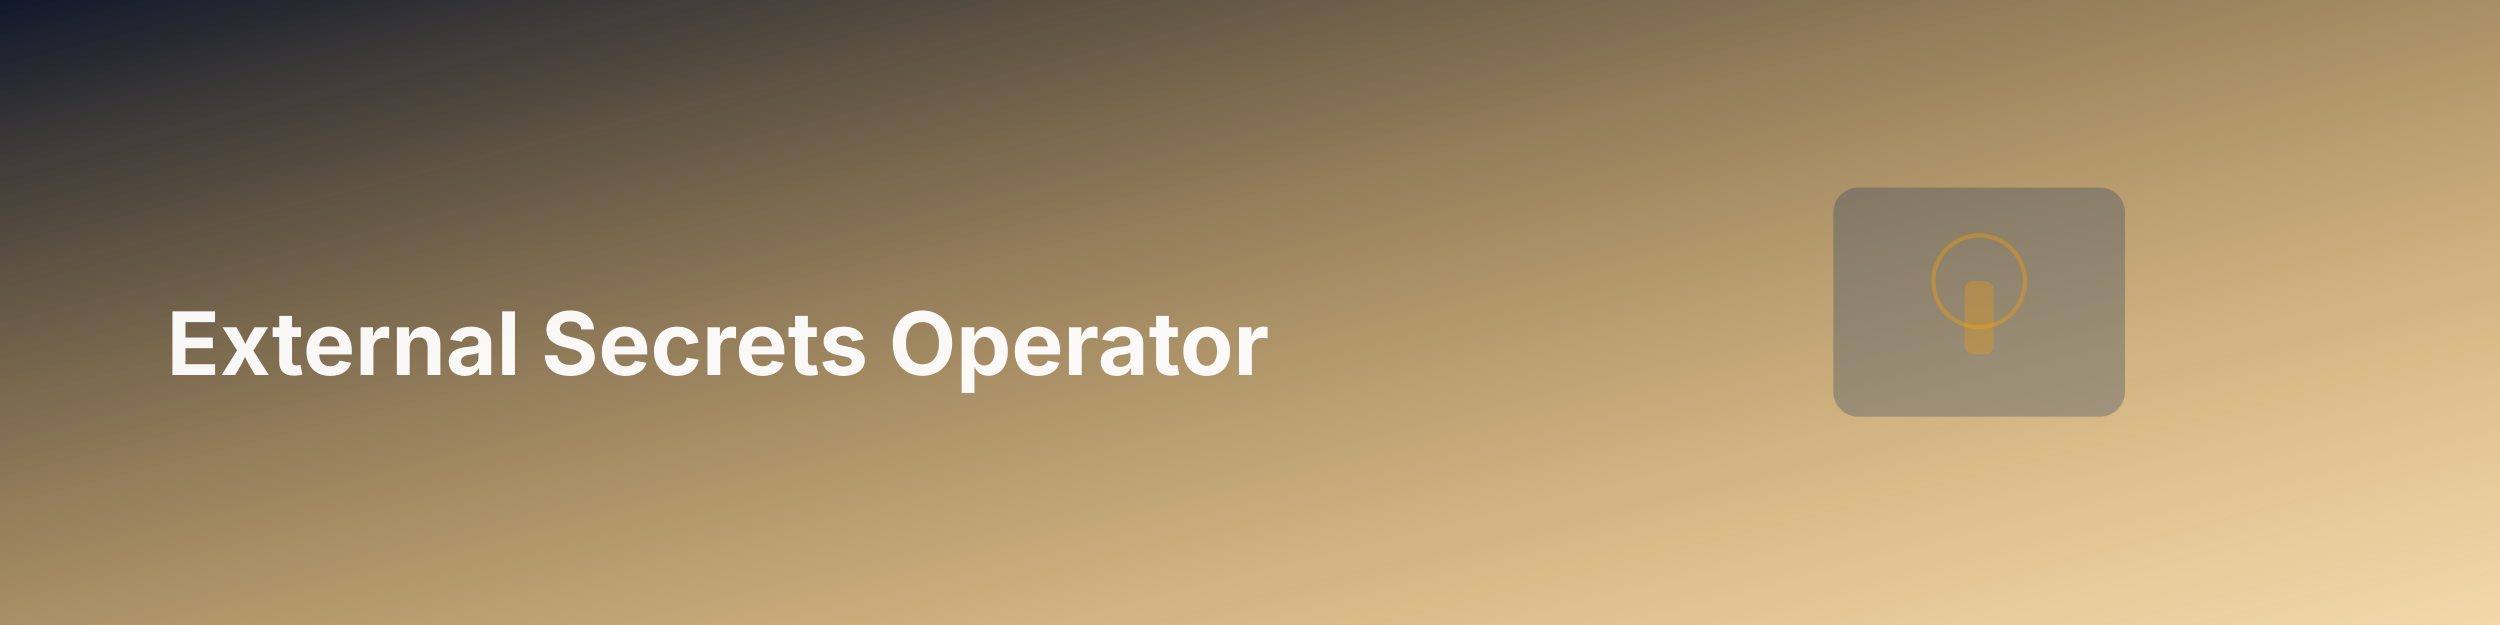
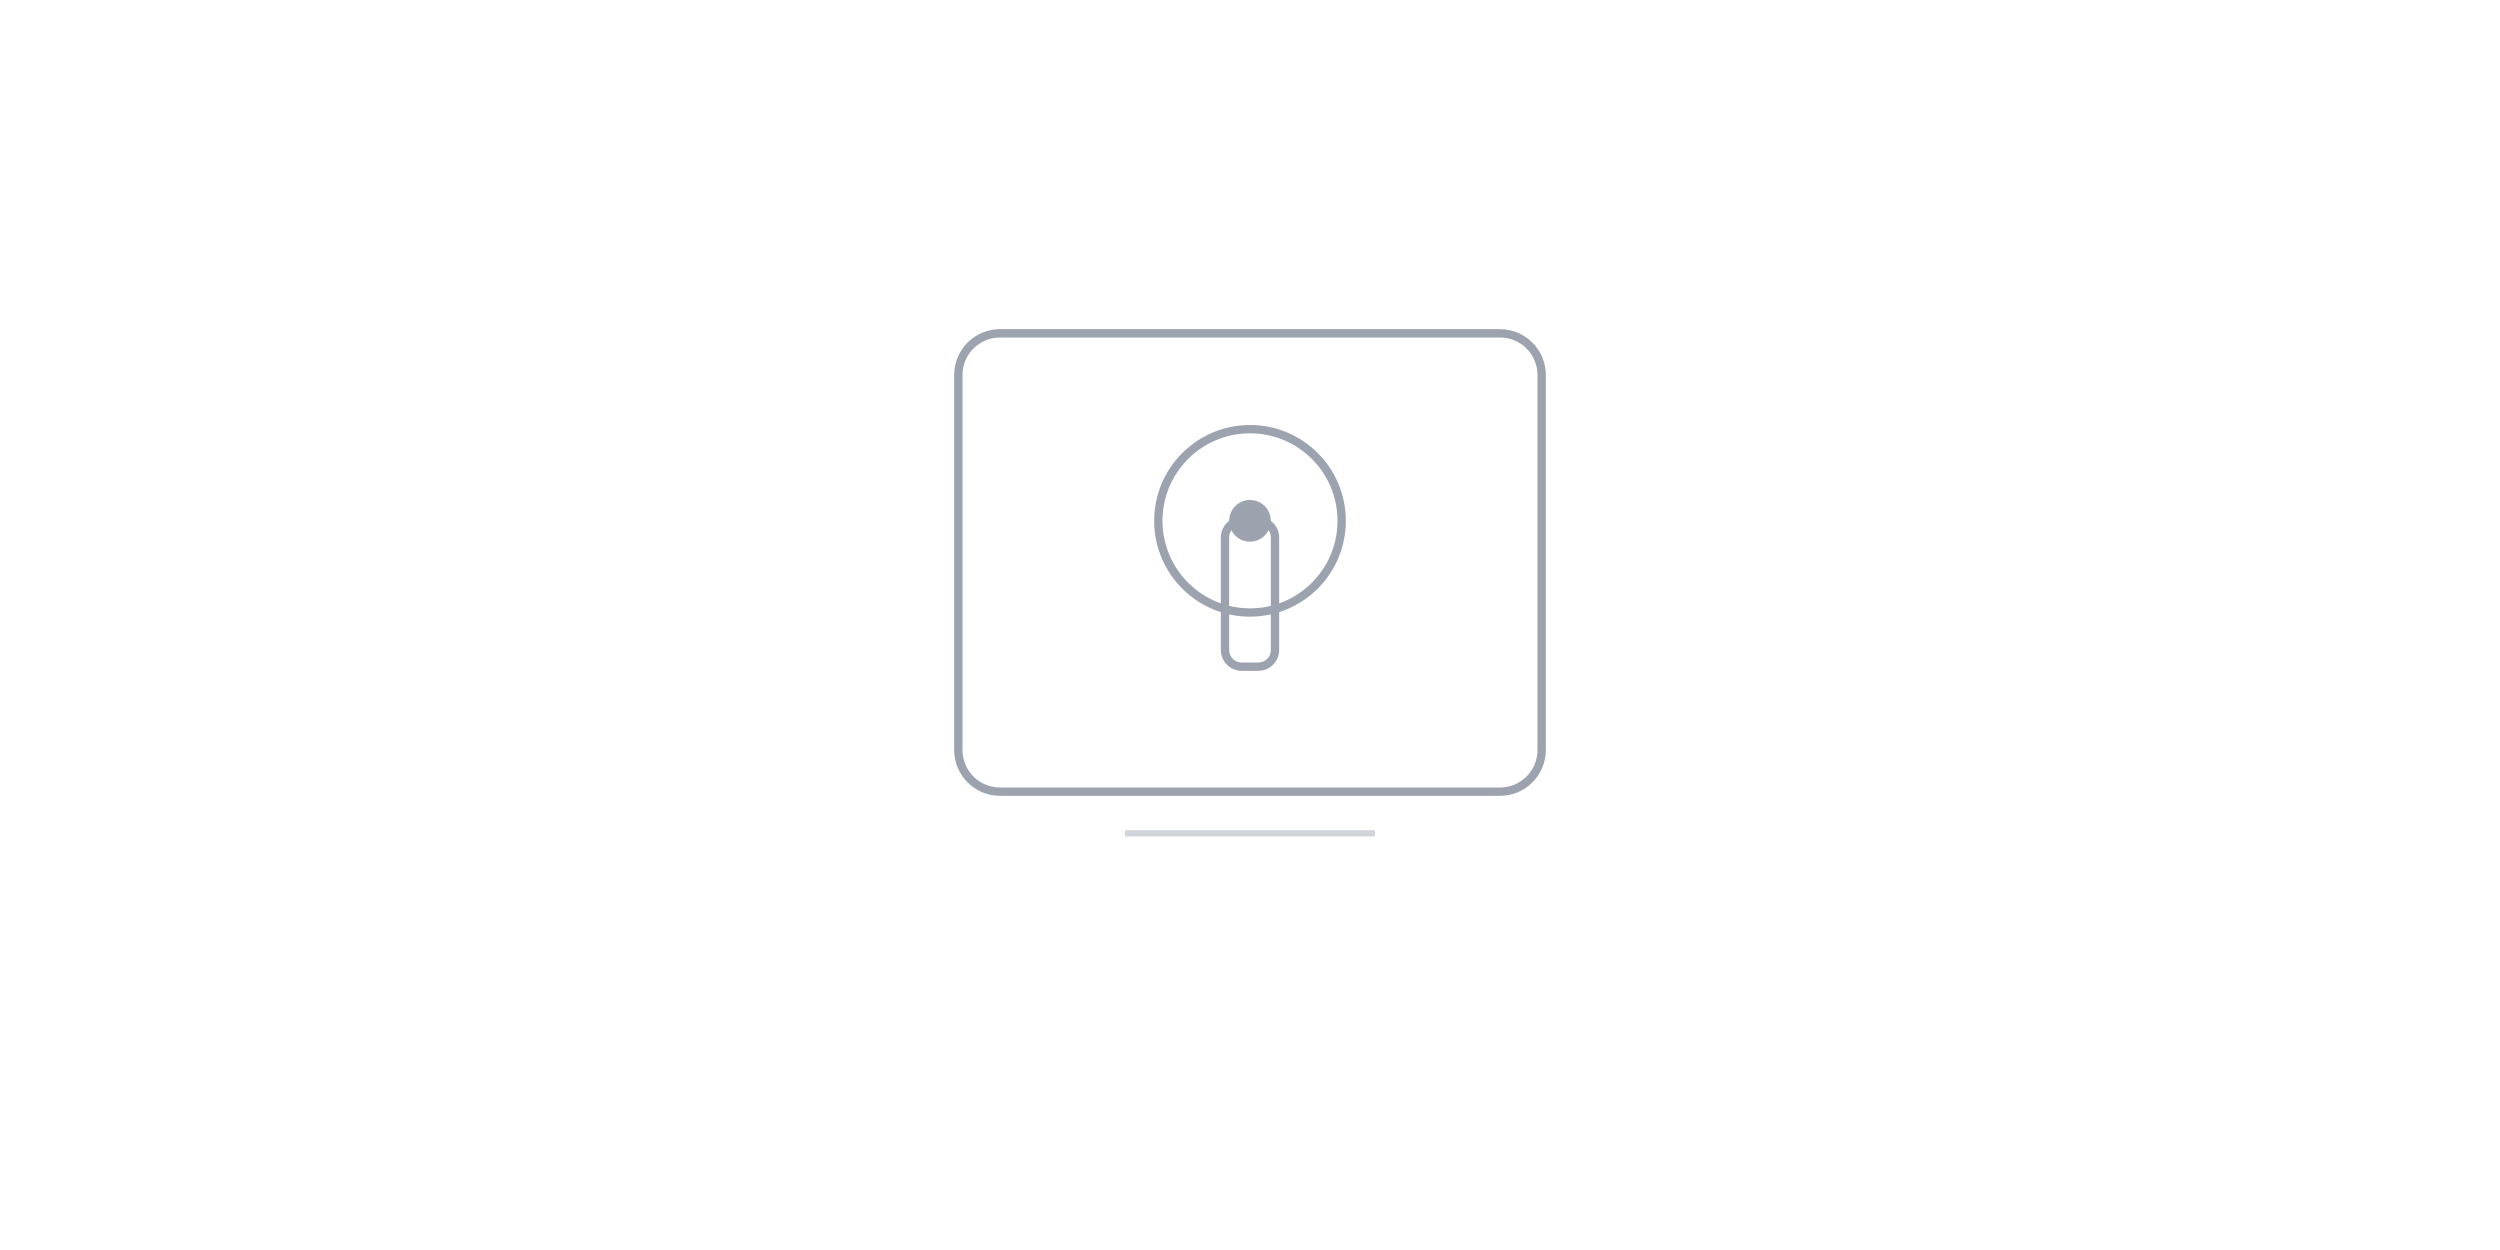
- <svg xmlns="http://www.w3.org/2000/svg" viewBox="0 0 1200 300" width="1200" height="300">
-   <defs>
-     <linearGradient id="bg_external-secrets" x1="0%" y1="0%" x2="100%" y2="100%">
-       <stop offset="0%" style="stop-color:#0f172a;stop-opacity:1" />
-       <stop offset="100%" style="stop-color:#f59e0b;stop-opacity:0.3" />
-     </linearGradient>
-   </defs>
-   <rect width="1200" height="300" rx="0" fill="url(#bg_external-secrets)" />
-   <rect x="880" y="90" width="140" height="110" rx="12" fill="#1e3a5f" opacity="0.3" />
-   <circle cx="950" cy="135" r="22" fill="none" stroke="#f59e0b" stroke-width="2" opacity="0.4" />
-   <rect x="943" y="135" width="14" height="35" rx="4" fill="#f59e0b" opacity="0.3" />
-   <text x="80" y="180" font-family="system-ui, -apple-system, sans-serif" font-size="42" font-weight="700" fill="white" opacity="0.95">External Secrets Operator</text>
+ <svg xmlns="http://www.w3.org/2000/svg" viewBox="0 0 600 300" width="600" height="300">
+   <rect width="600" height="300" fill="white" />
+   <rect x="230" y="80" width="140" height="110" rx="10" fill="none" stroke="#9ca3af" stroke-width="2" />
+   <circle cx="300" cy="125" r="22" fill="none" stroke="#9ca3af" stroke-width="2" />
+   <rect x="294" y="125" width="12" height="35" rx="4" fill="none" stroke="#9ca3af" stroke-width="2" />
+   <line x1="270" y1="200" x2="330" y2="200" stroke="#d1d5db" stroke-width="1.5" />
+   <circle cx="300" cy="125" r="5" fill="#9ca3af" />
</svg>
